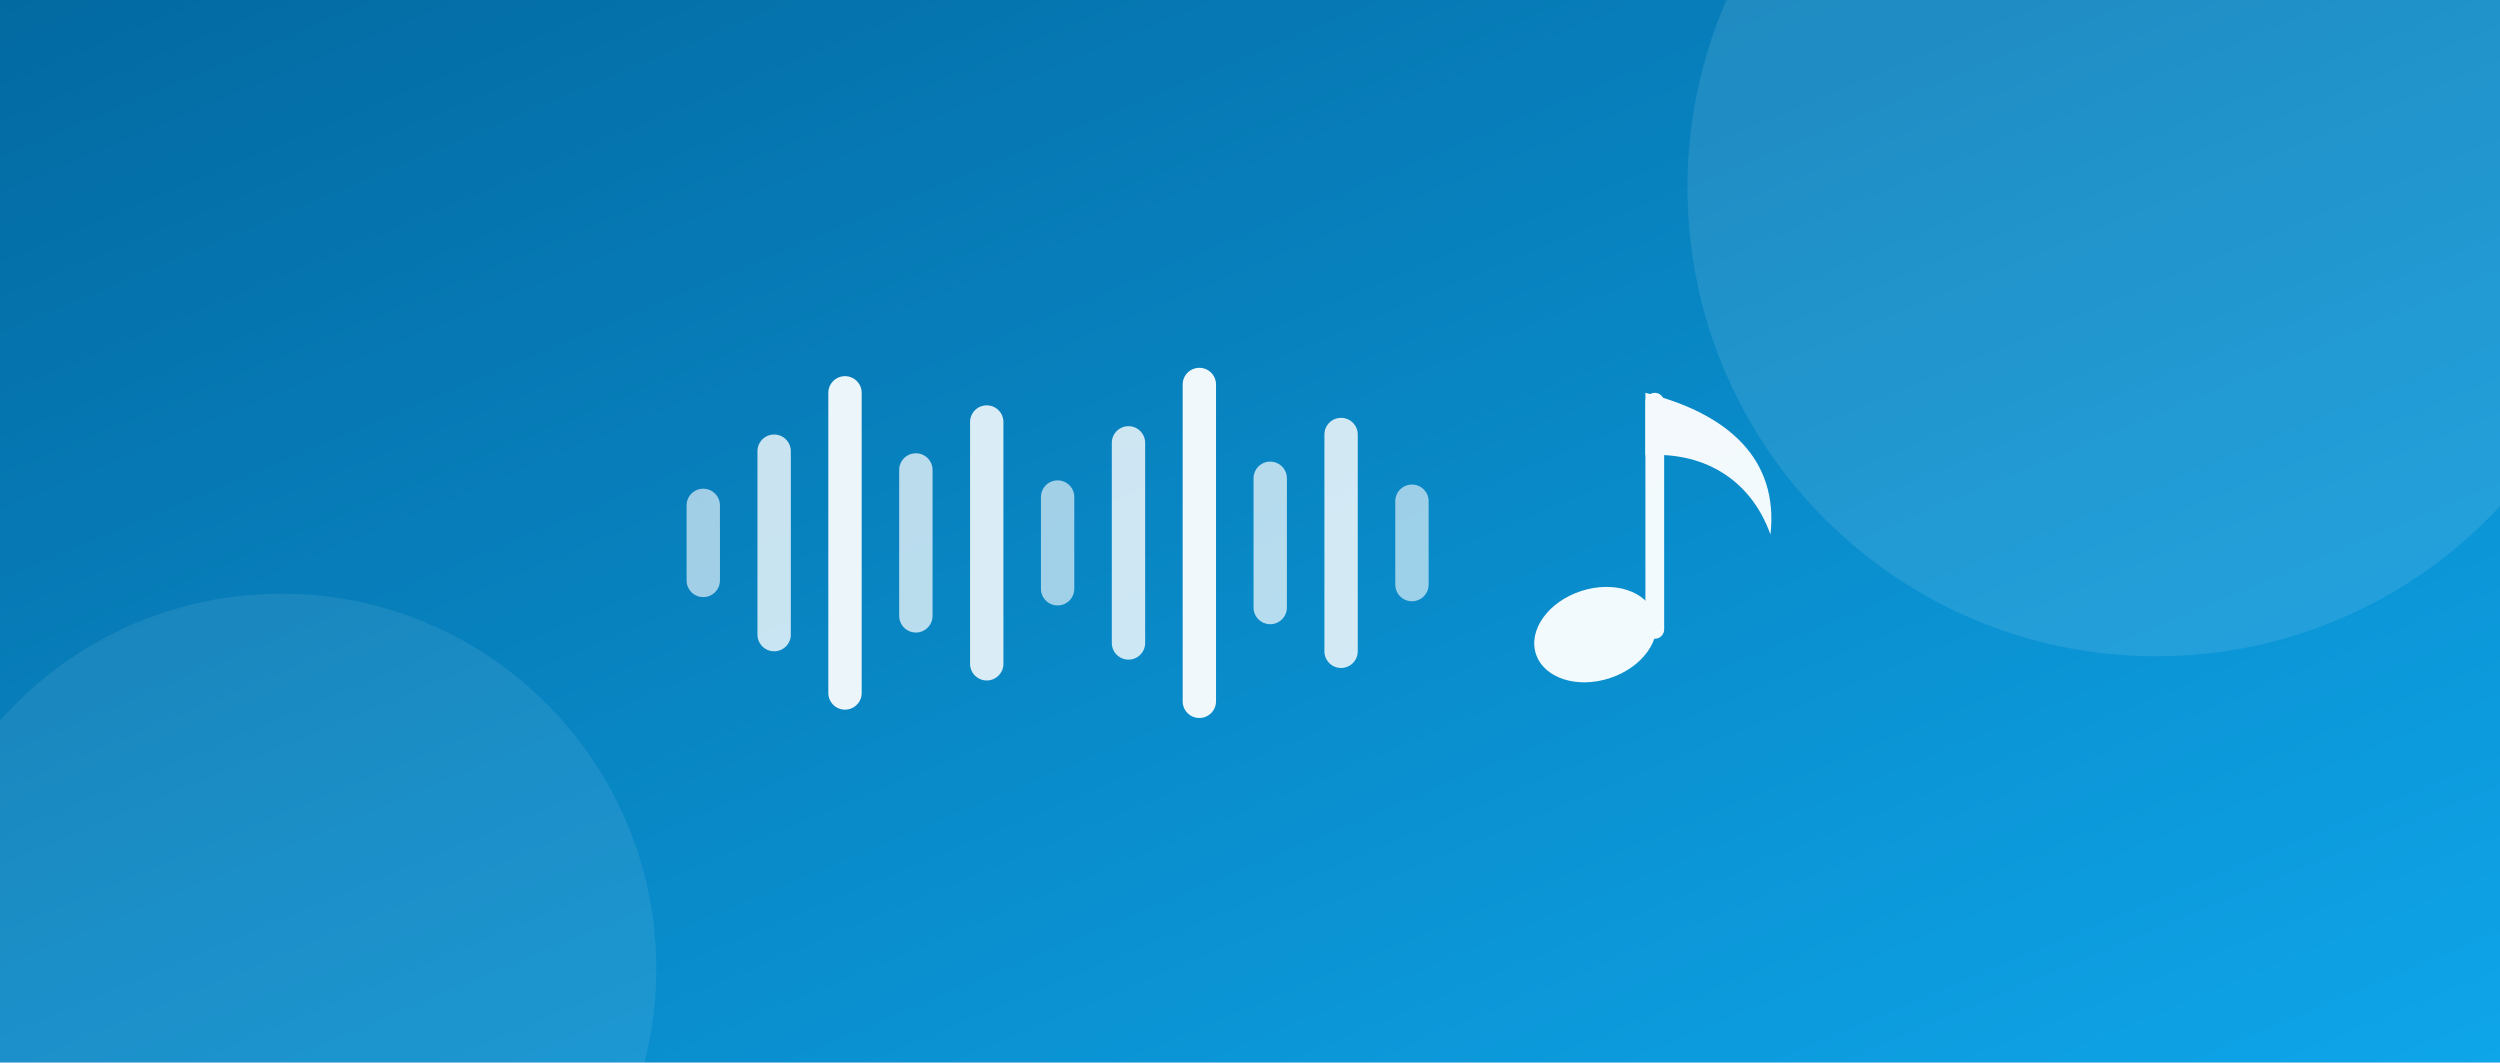
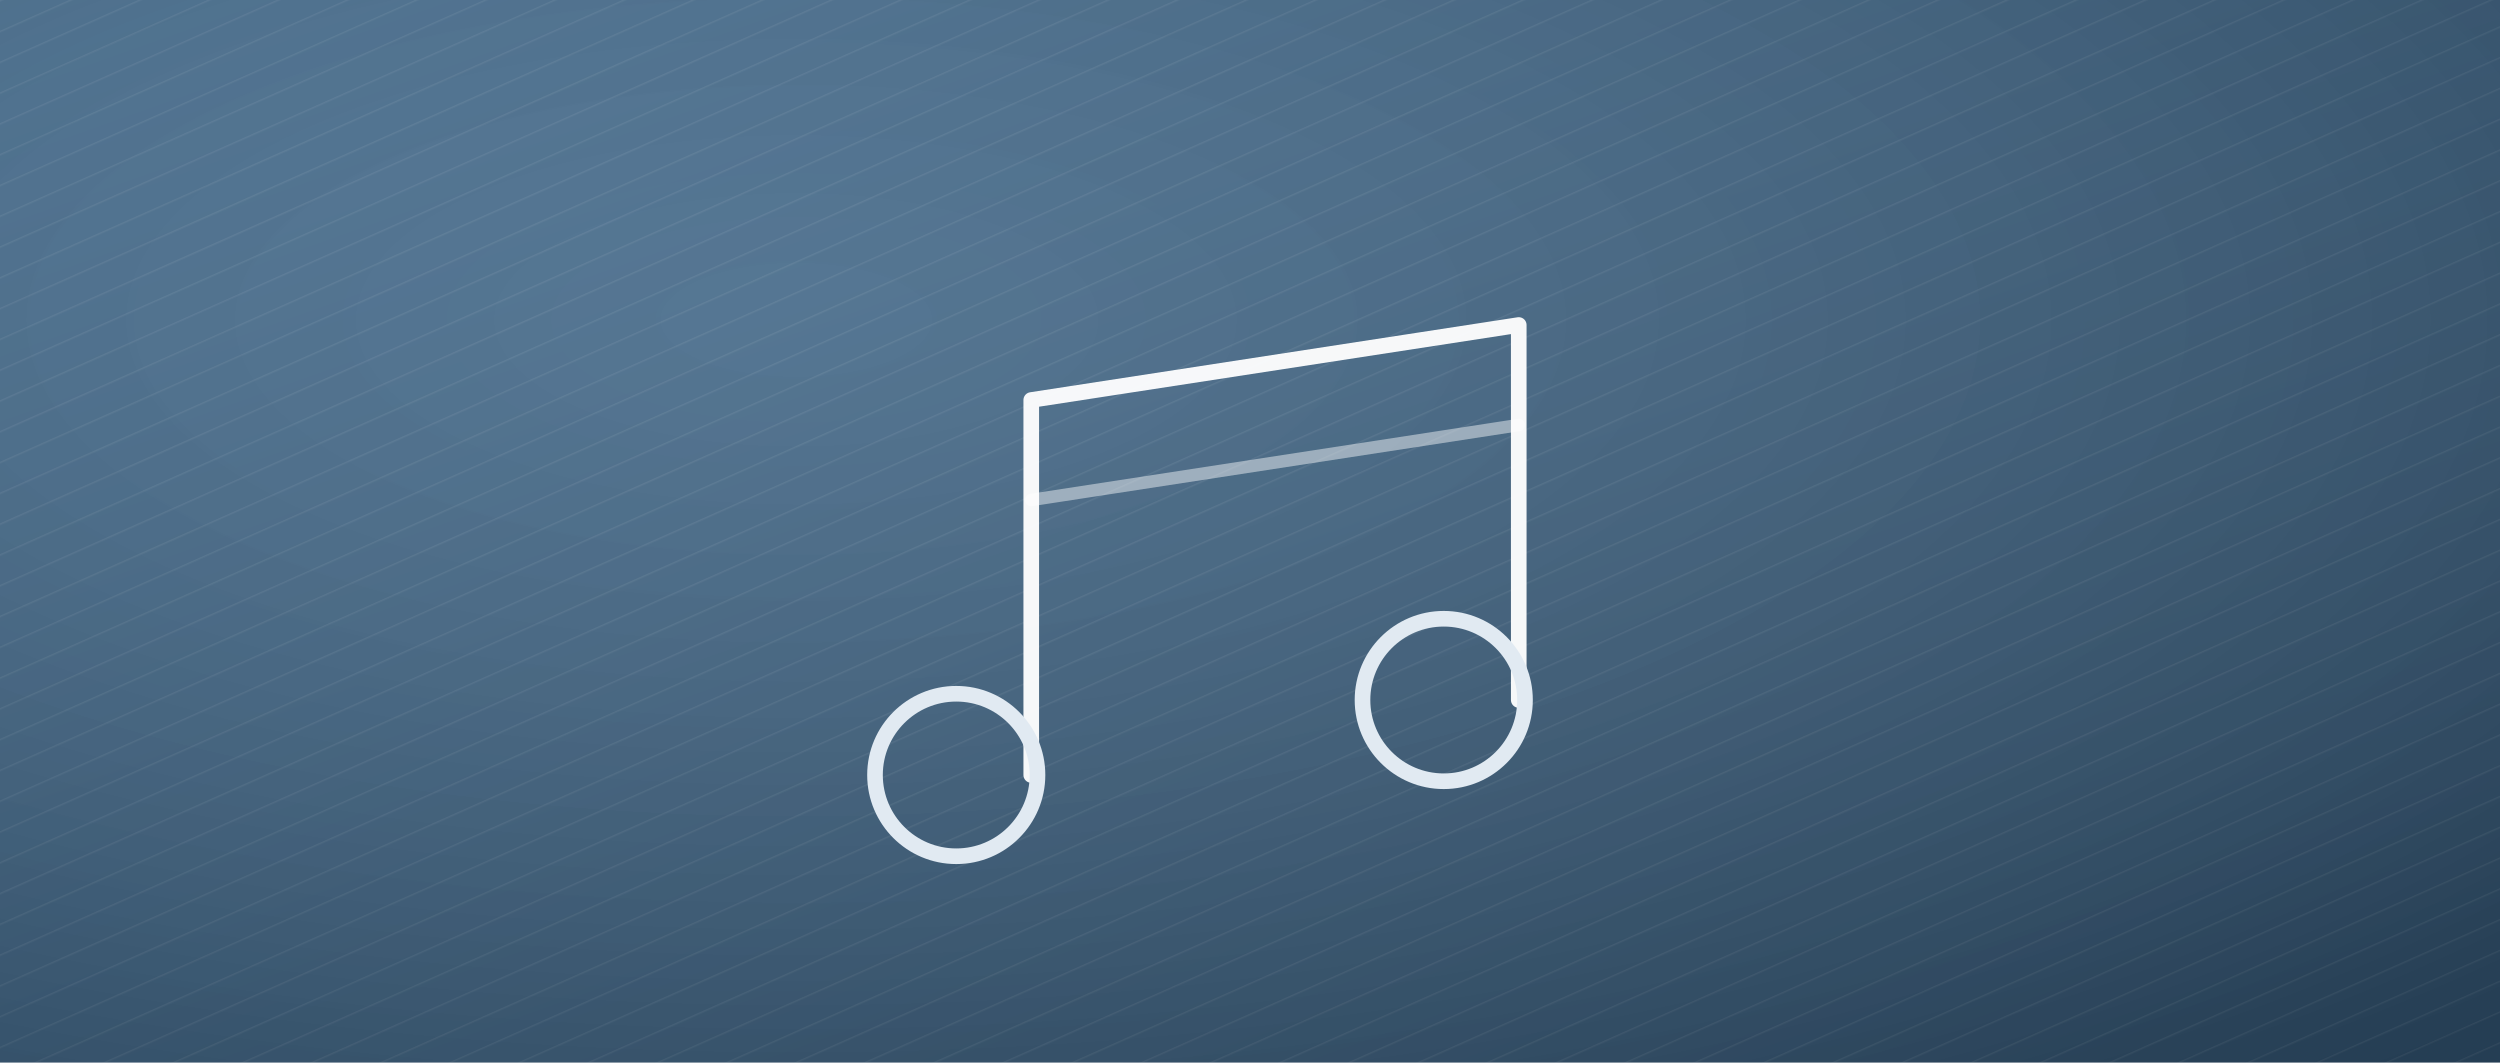
- <svg xmlns="http://www.w3.org/2000/svg" viewBox="0 0 800 340" width="800" height="340" role="img" aria-label="">
+ <svg xmlns="http://www.w3.org/2000/svg" viewBox="0 0 800 340" width="800" height="340" role="img" aria-label="Two notes joined by a beam">
  <defs>
-     <linearGradient id="g" x1="0" y1="0" x2="1" y2="1">
-       <stop offset="0%" stop-color="#0369a1" />
-       <stop offset="100%" stop-color="#0ea5e9" />
+     <linearGradient id="g" x1="0" y1="0" x2="0.85" y2="1">
+       <stop offset="0%" stop-color="#426b8e" />
+       <stop offset="100%" stop-color="#2f4f6b" />
    </linearGradient>
+     <pattern id="rule" width="9" height="9" patternUnits="userSpaceOnUse" patternTransform="rotate(-24)">
+       <path d="M0 0 H9" stroke="#ffffff" stroke-width="1" opacity="0.07" />
+     </pattern>
+     <radialGradient id="vig" cx="0.32" cy="0.3" r="0.95">
+       <stop offset="0%" stop-color="#ffffff" stop-opacity="0.13" />
+       <stop offset="100%" stop-color="#000000" stop-opacity="0.22" />
+     </radialGradient>
  </defs>
  <rect width="800" height="340" fill="url(#g)" />
-   <circle cx="690" cy="60" r="150" fill="#ffffff" opacity="0.10" />
-   <circle cx="90" cy="310" r="120" fill="#ffffff" opacity="0.08" />
-   <g transform="translate(133, 47) scale(0.667)">
-     <rect x="130" y="164" width="16" height="52" rx="8" fill="#ffffff" opacity="0.62" />
-     <rect x="164" y="138" width="16" height="104" rx="8" fill="#ffffff" opacity="0.78" />
-     <rect x="198" y="110" width="16" height="160" rx="8" fill="#ffffff" opacity="0.92" />
-     <rect x="232" y="147" width="16" height="86" rx="8" fill="#ffffff" opacity="0.72" />
-     <rect x="266" y="124" width="16" height="132" rx="8" fill="#ffffff" opacity="0.85" />
-     <rect x="300" y="160" width="16" height="60" rx="8" fill="#ffffff" opacity="0.62" />
-     <rect x="334" y="134" width="16" height="112" rx="8" fill="#ffffff" opacity="0.8" />
-     <rect x="368" y="106" width="16" height="168" rx="8" fill="#ffffff" opacity="0.94" />
-     <rect x="402" y="151" width="16" height="78" rx="8" fill="#ffffff" opacity="0.7" />
-     <rect x="436" y="130" width="16" height="120" rx="8" fill="#ffffff" opacity="0.82" />
-     <rect x="470" y="162" width="16" height="56" rx="8" fill="#ffffff" opacity="0.6" />
-     <g fill="#ffffff" opacity="0.95">
-       <ellipse cx="566" cy="234" rx="30" ry="22" transform="rotate(-18 566 234)" />
-       <rect x="590" y="118" width="9" height="118" rx="4.5" />
-       <path d="M590 118 C 630 128, 654 150, 650 186 C 640 158, 616 146, 590 148 Z" />
-     </g>
+   <rect width="800" height="340" fill="url(#rule)" />
+   <rect width="800" height="340" fill="url(#vig)" />
+   <g fill="none" stroke-linecap="round" stroke-linejoin="round">
+     <path d="M330 248 V 128 L 486 104 V 224" stroke="rgba(255,255,255,.95)" stroke-width="5" />
+     <circle cx="306" cy="248" r="26" stroke="#e1eaf2" stroke-width="5" />
+     <circle cx="462" cy="224" r="26" stroke="#e1eaf2" stroke-width="5" />
+     <path d="M330 160 L 486 136" stroke="rgba(255,255,255,.45)" stroke-width="4" />
  </g>
</svg>
